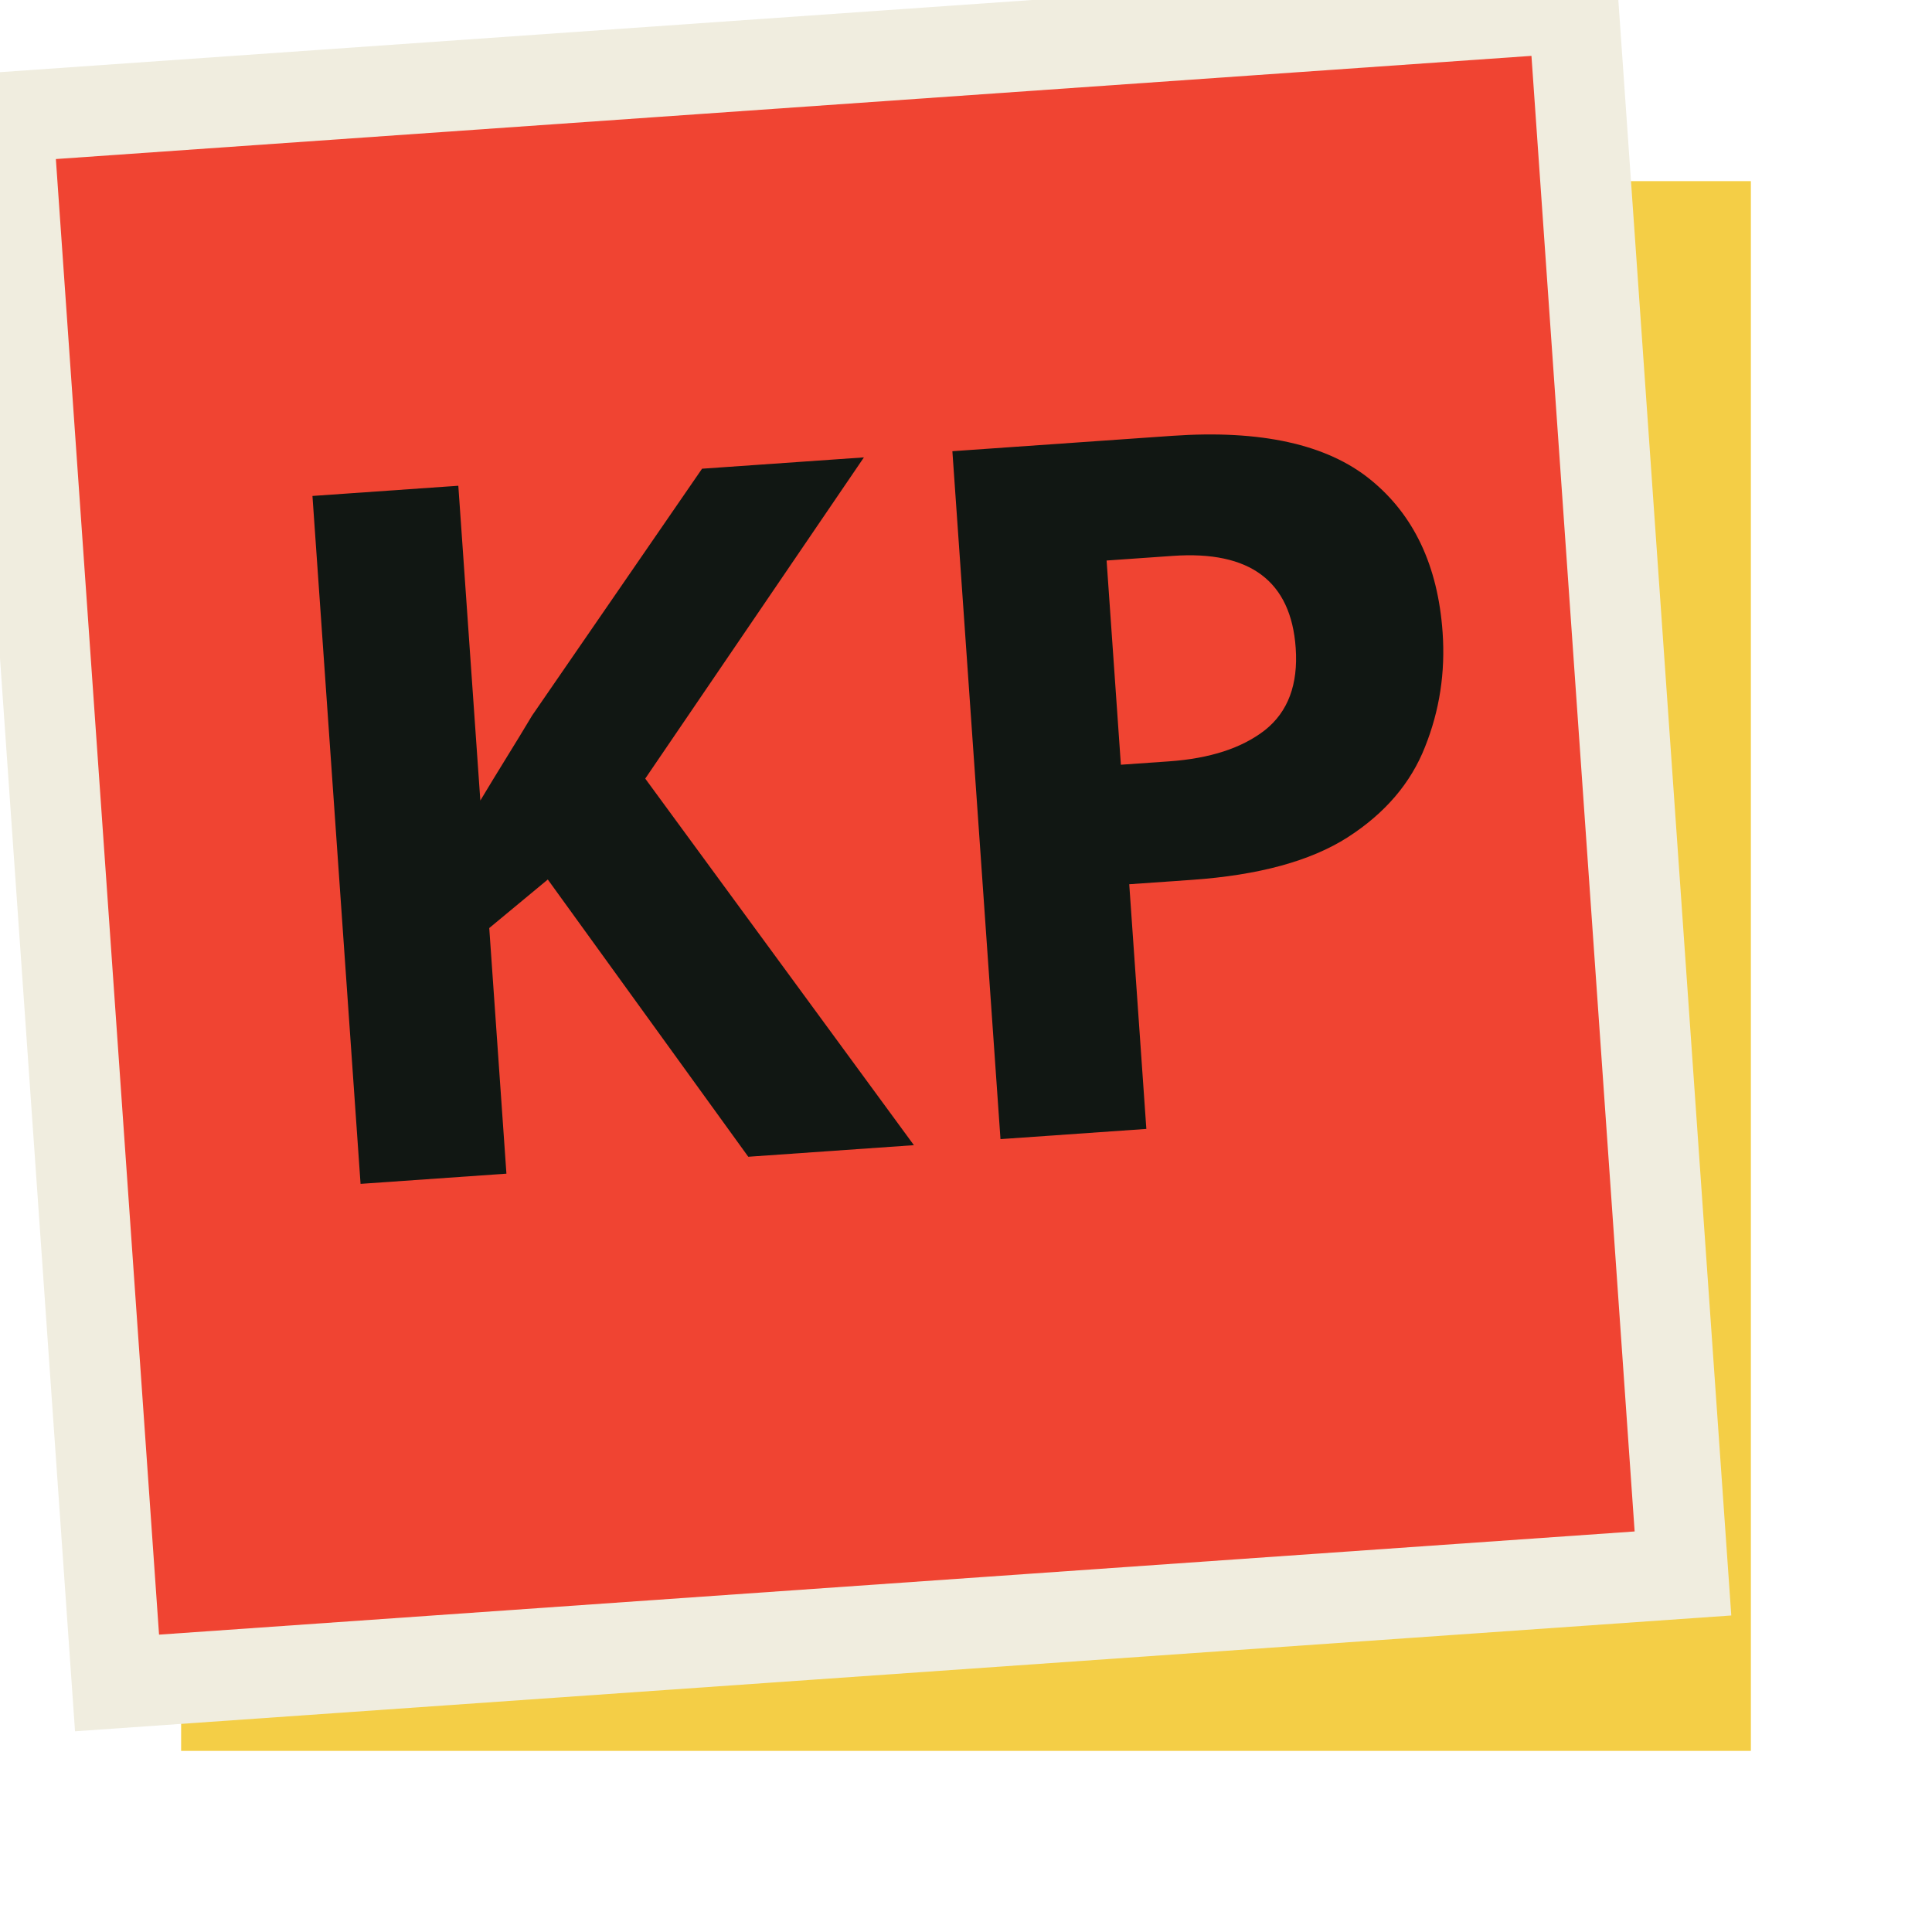
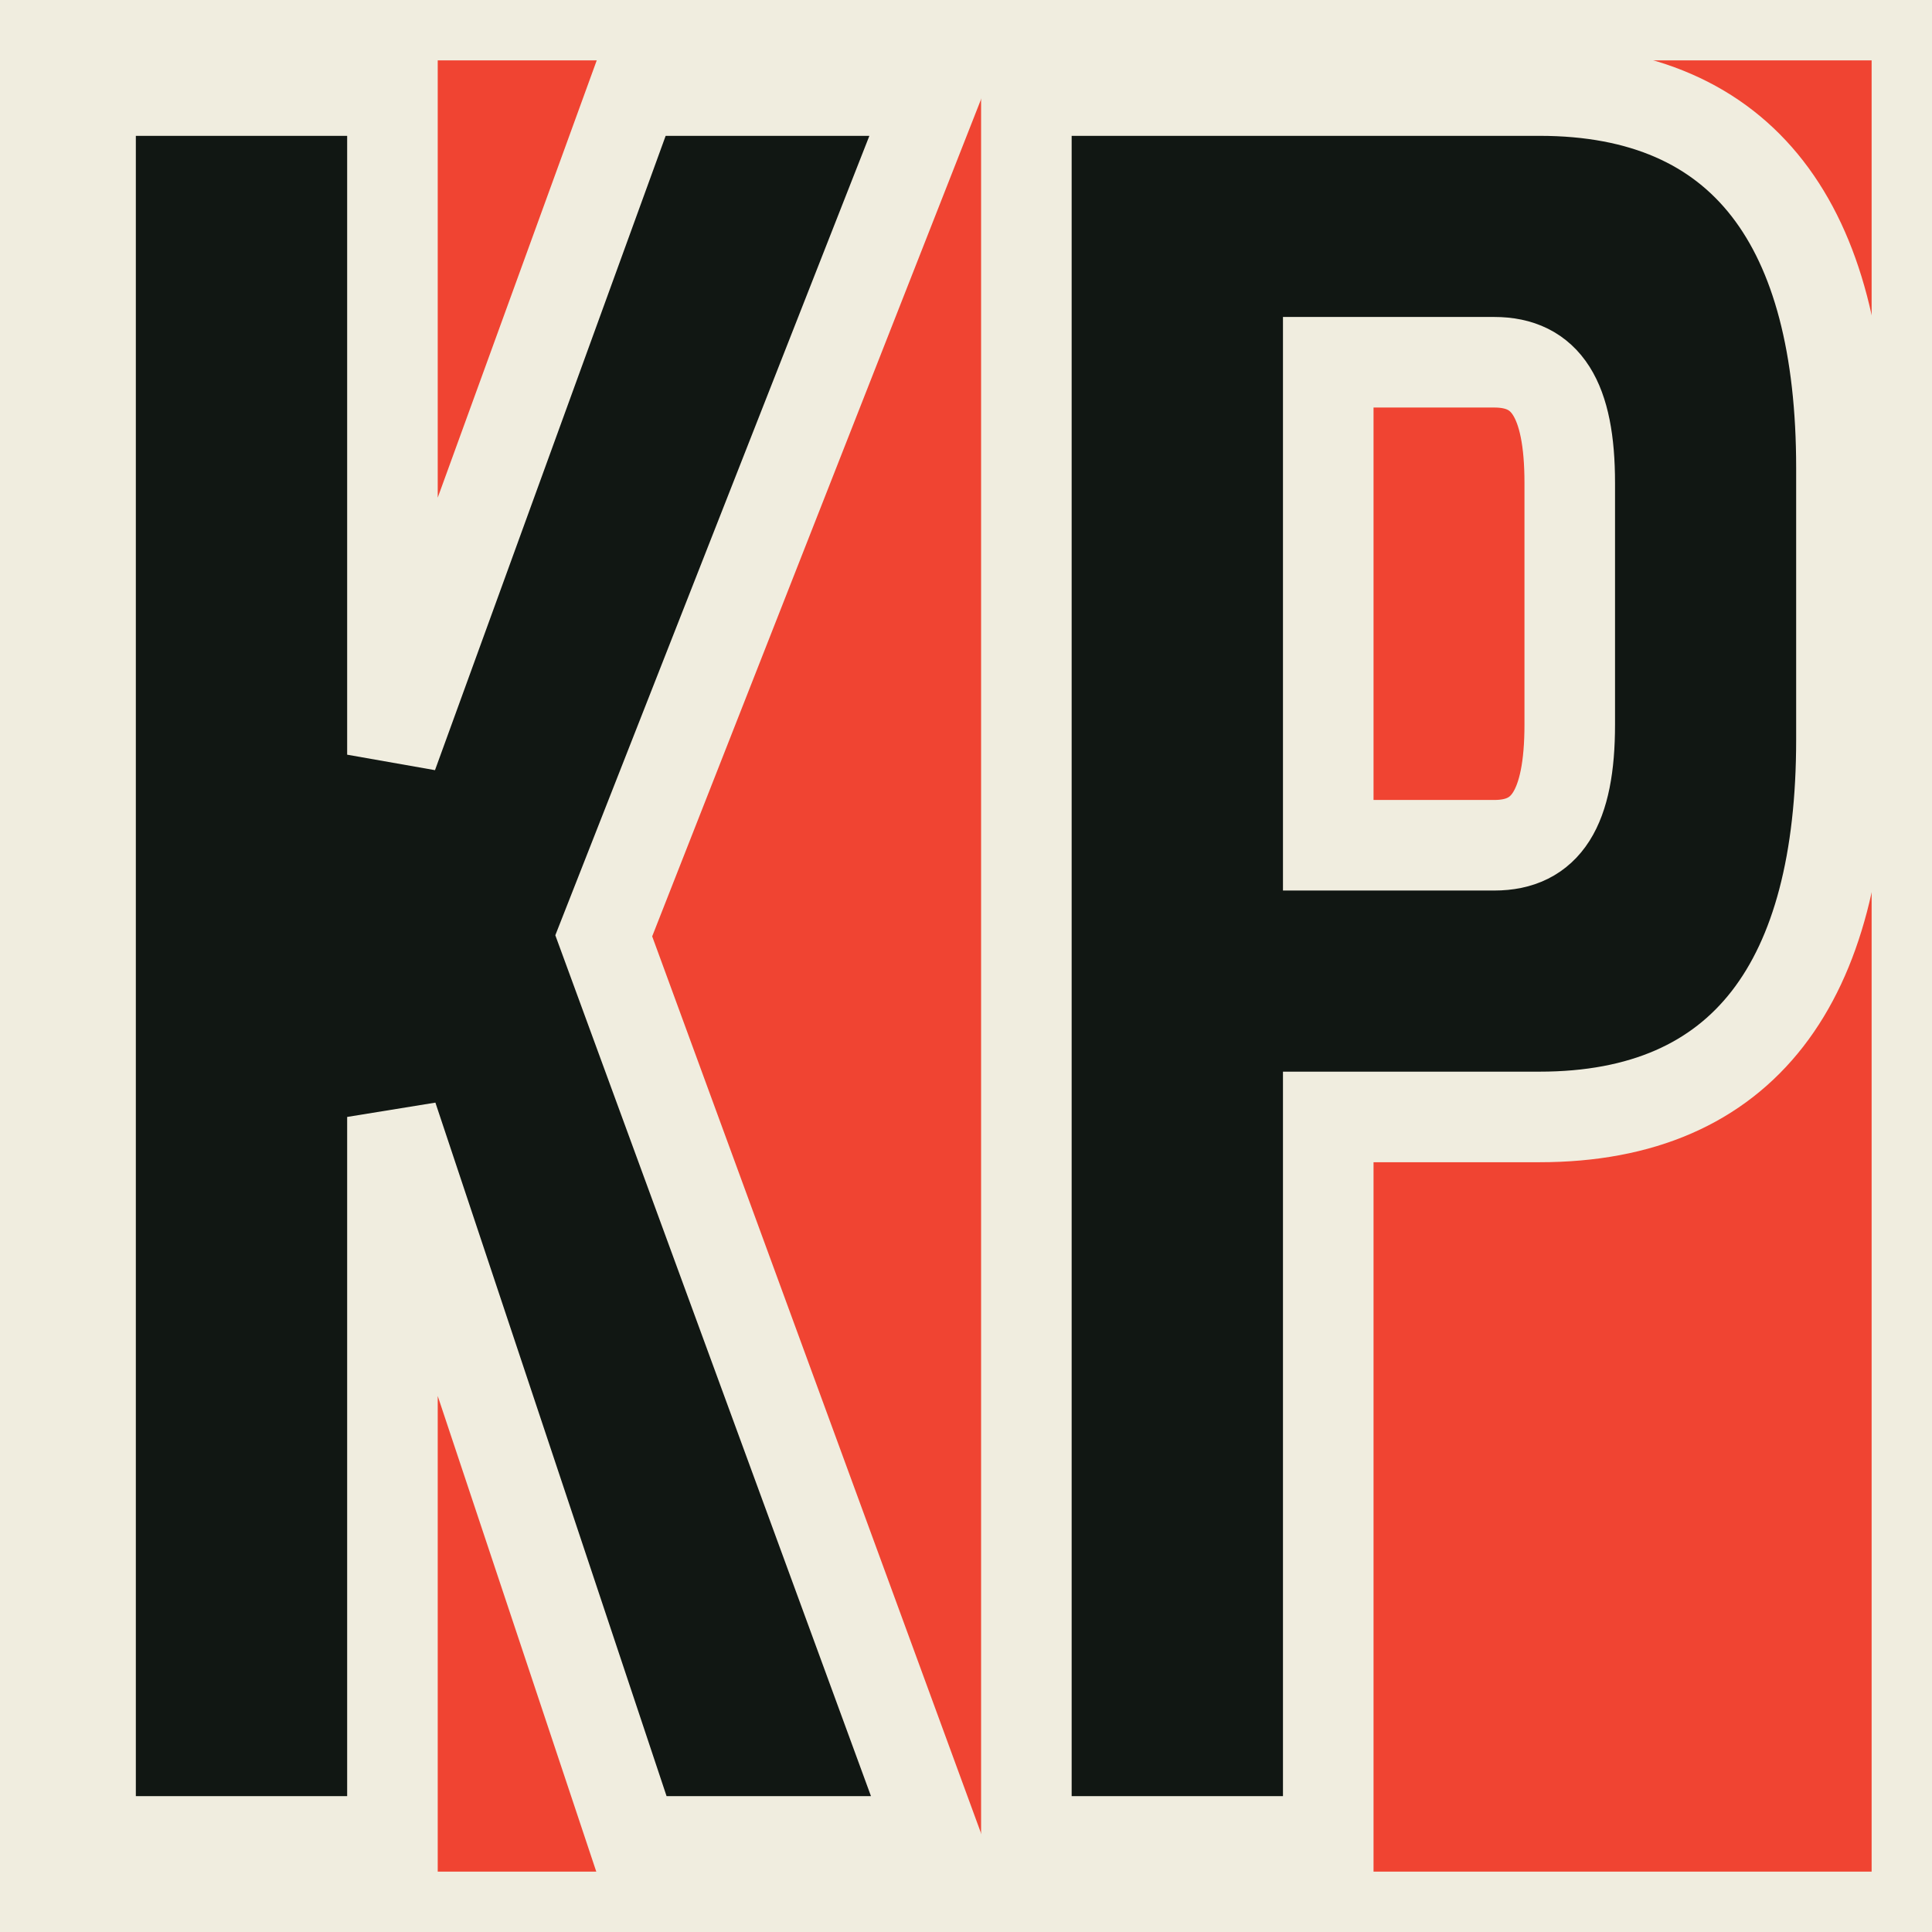
<svg xmlns="http://www.w3.org/2000/svg" viewBox="0 0 64 64" width="64" height="64">
-   <rect x="6" y="6" width="52" height="52" fill="#f4ce46" />
-   <rect x="2" y="2" width="52" height="52" fill="#f04432" stroke="#f0eddf" stroke-width="3" transform="rotate(-4 28 28)" />
-   <text x="29" y="38" font-family="Impact, 'Barlow Condensed', sans-serif" font-weight="900" font-size="32" fill="#111713" text-anchor="middle" transform="rotate(-4 29 28)">KP</text>
+   <rect x="1" y="1" width="62" height="62" fill="#f04432" stroke="#f0eddf" stroke-width="2" />
+   <g fill="#111713" stroke="#f0eddf" stroke-width="3" stroke-linejoin="miter">
+     <path d="M3 3 H13 V25 L21 3 H31 L20 31 L31 61 H21 L13 37 V61 H3 Z" />
+     <path fill-rule="evenodd" d="M34 3 H51 C57.8 3 61 7.5 61 15.5 V24.5 C61 32.5 57.8 37 51 37 H44 V61 H34 Z M44 12 V28 H49.5 C51.2 28 52 26.8 52 24 V16 C52 13.2 51.2 12 49.5 12 Z" />
+   </g>
</svg>
